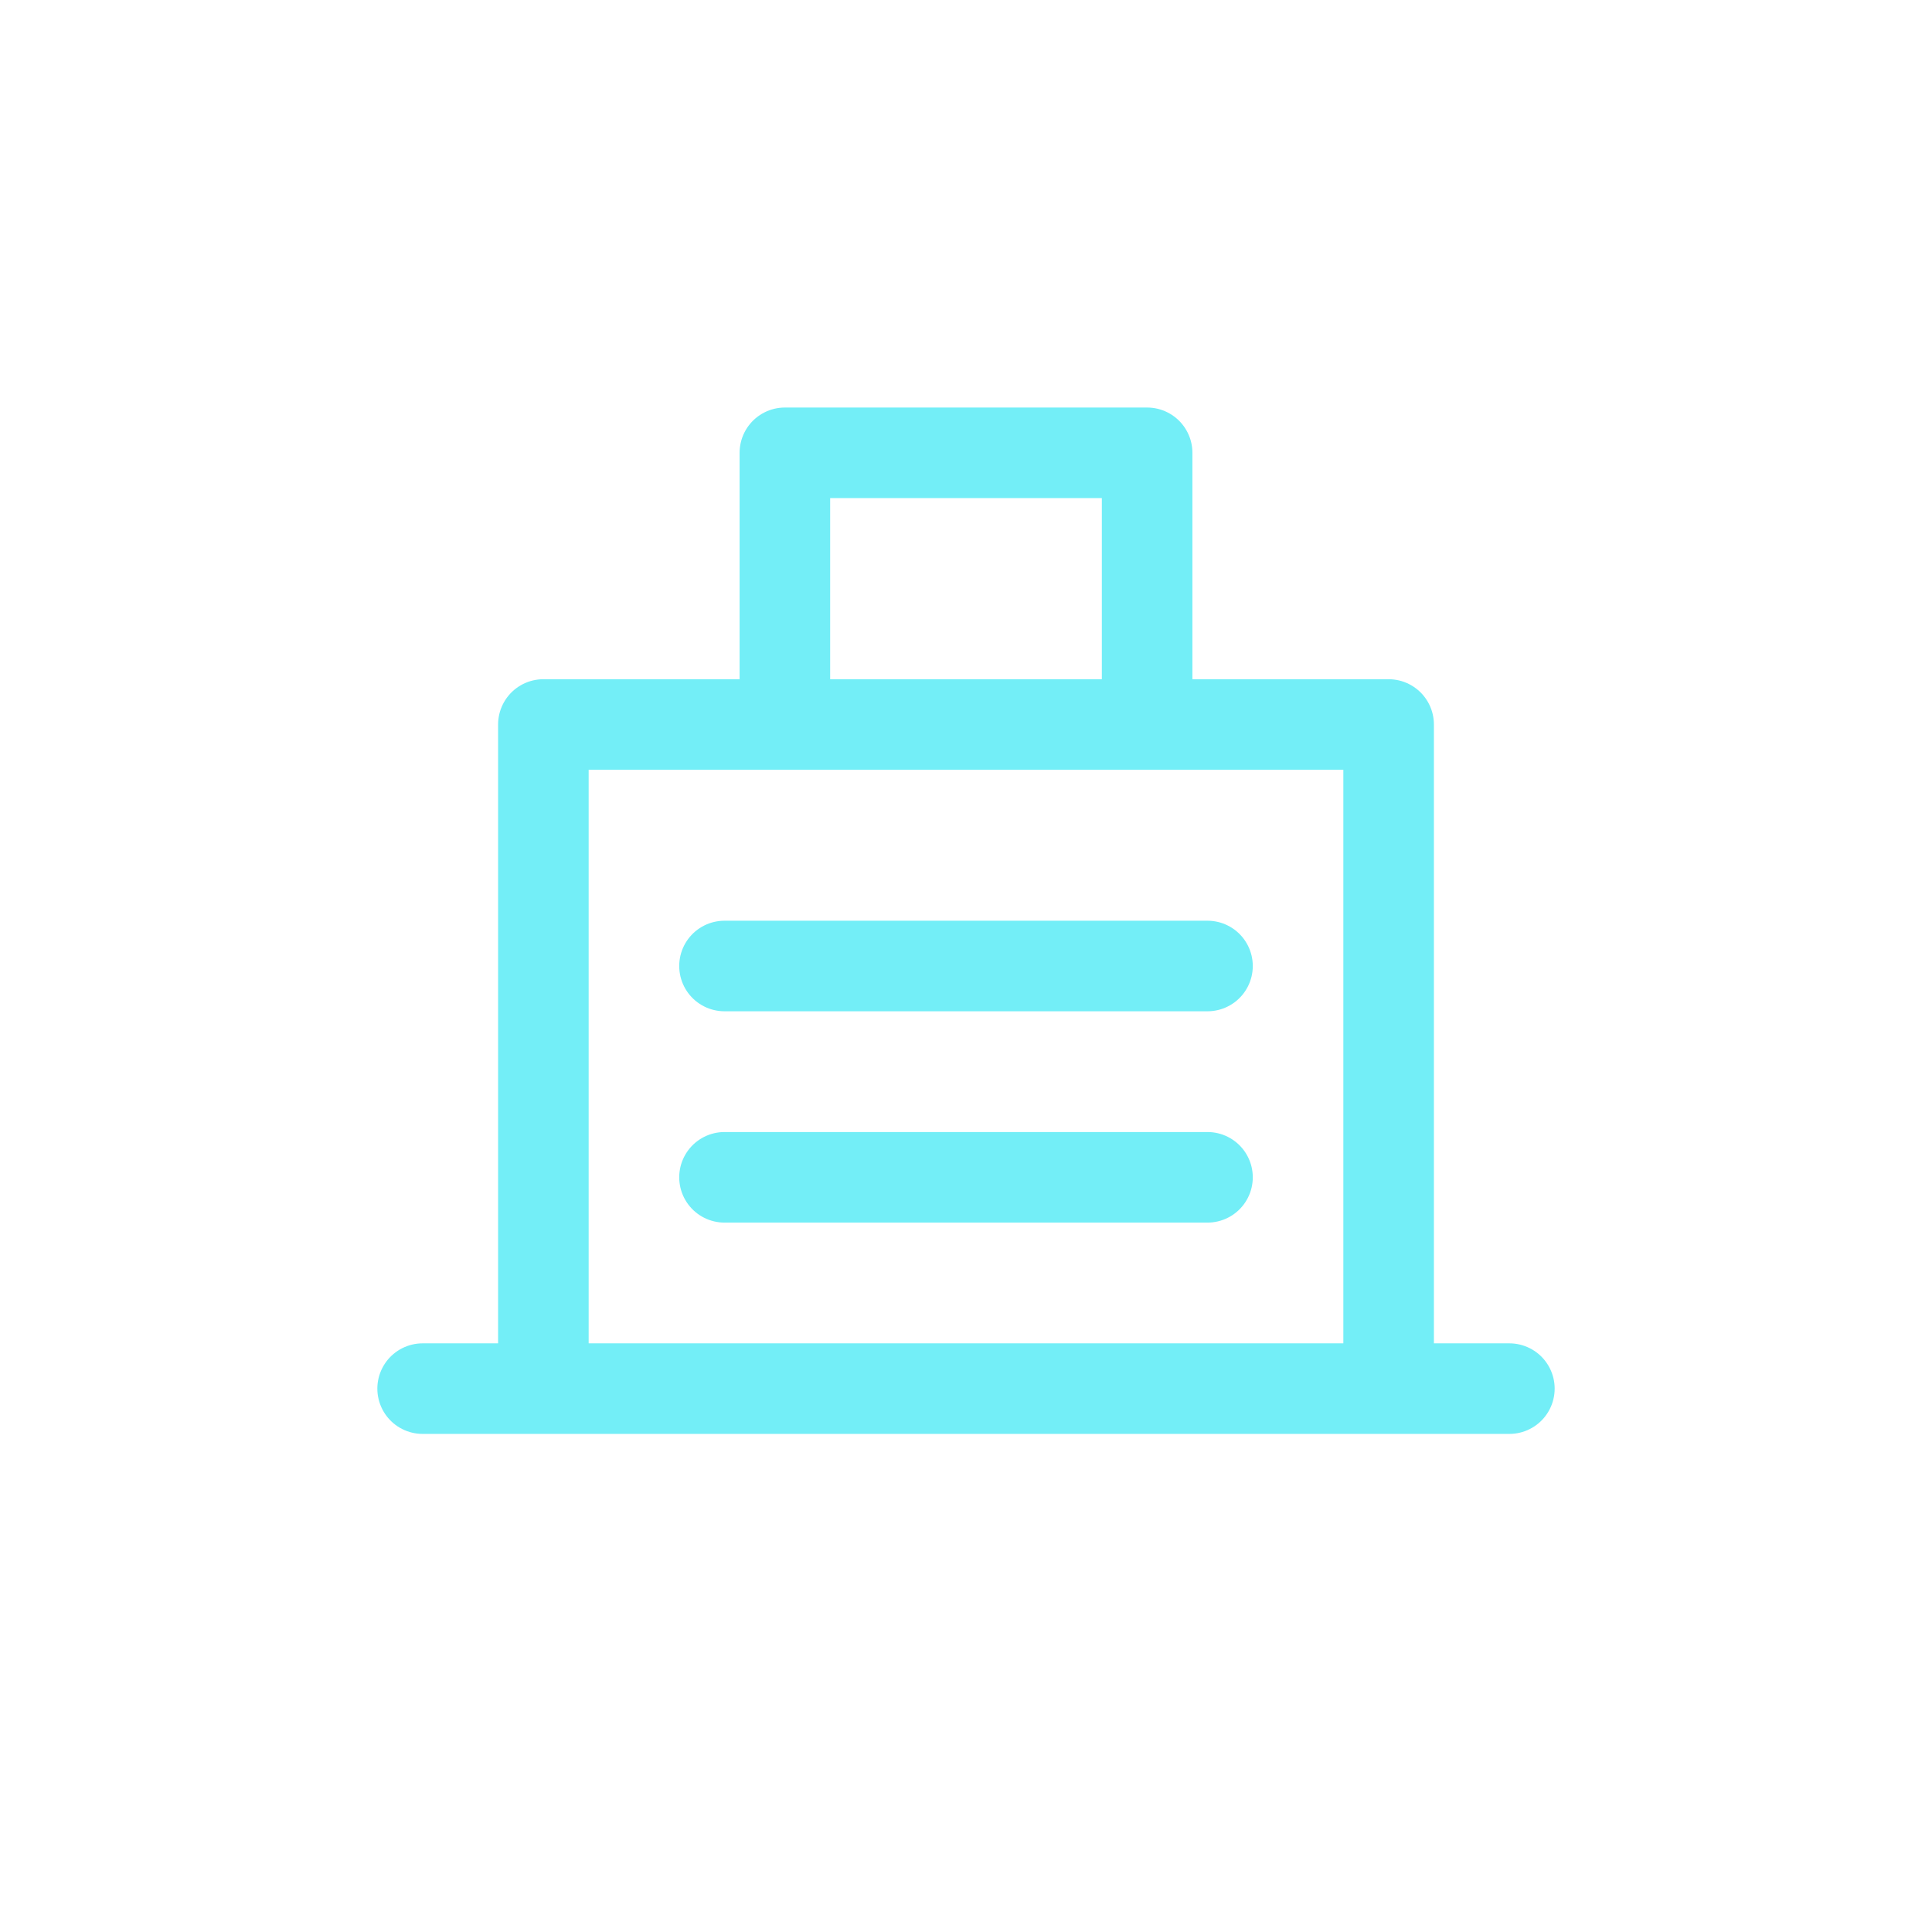
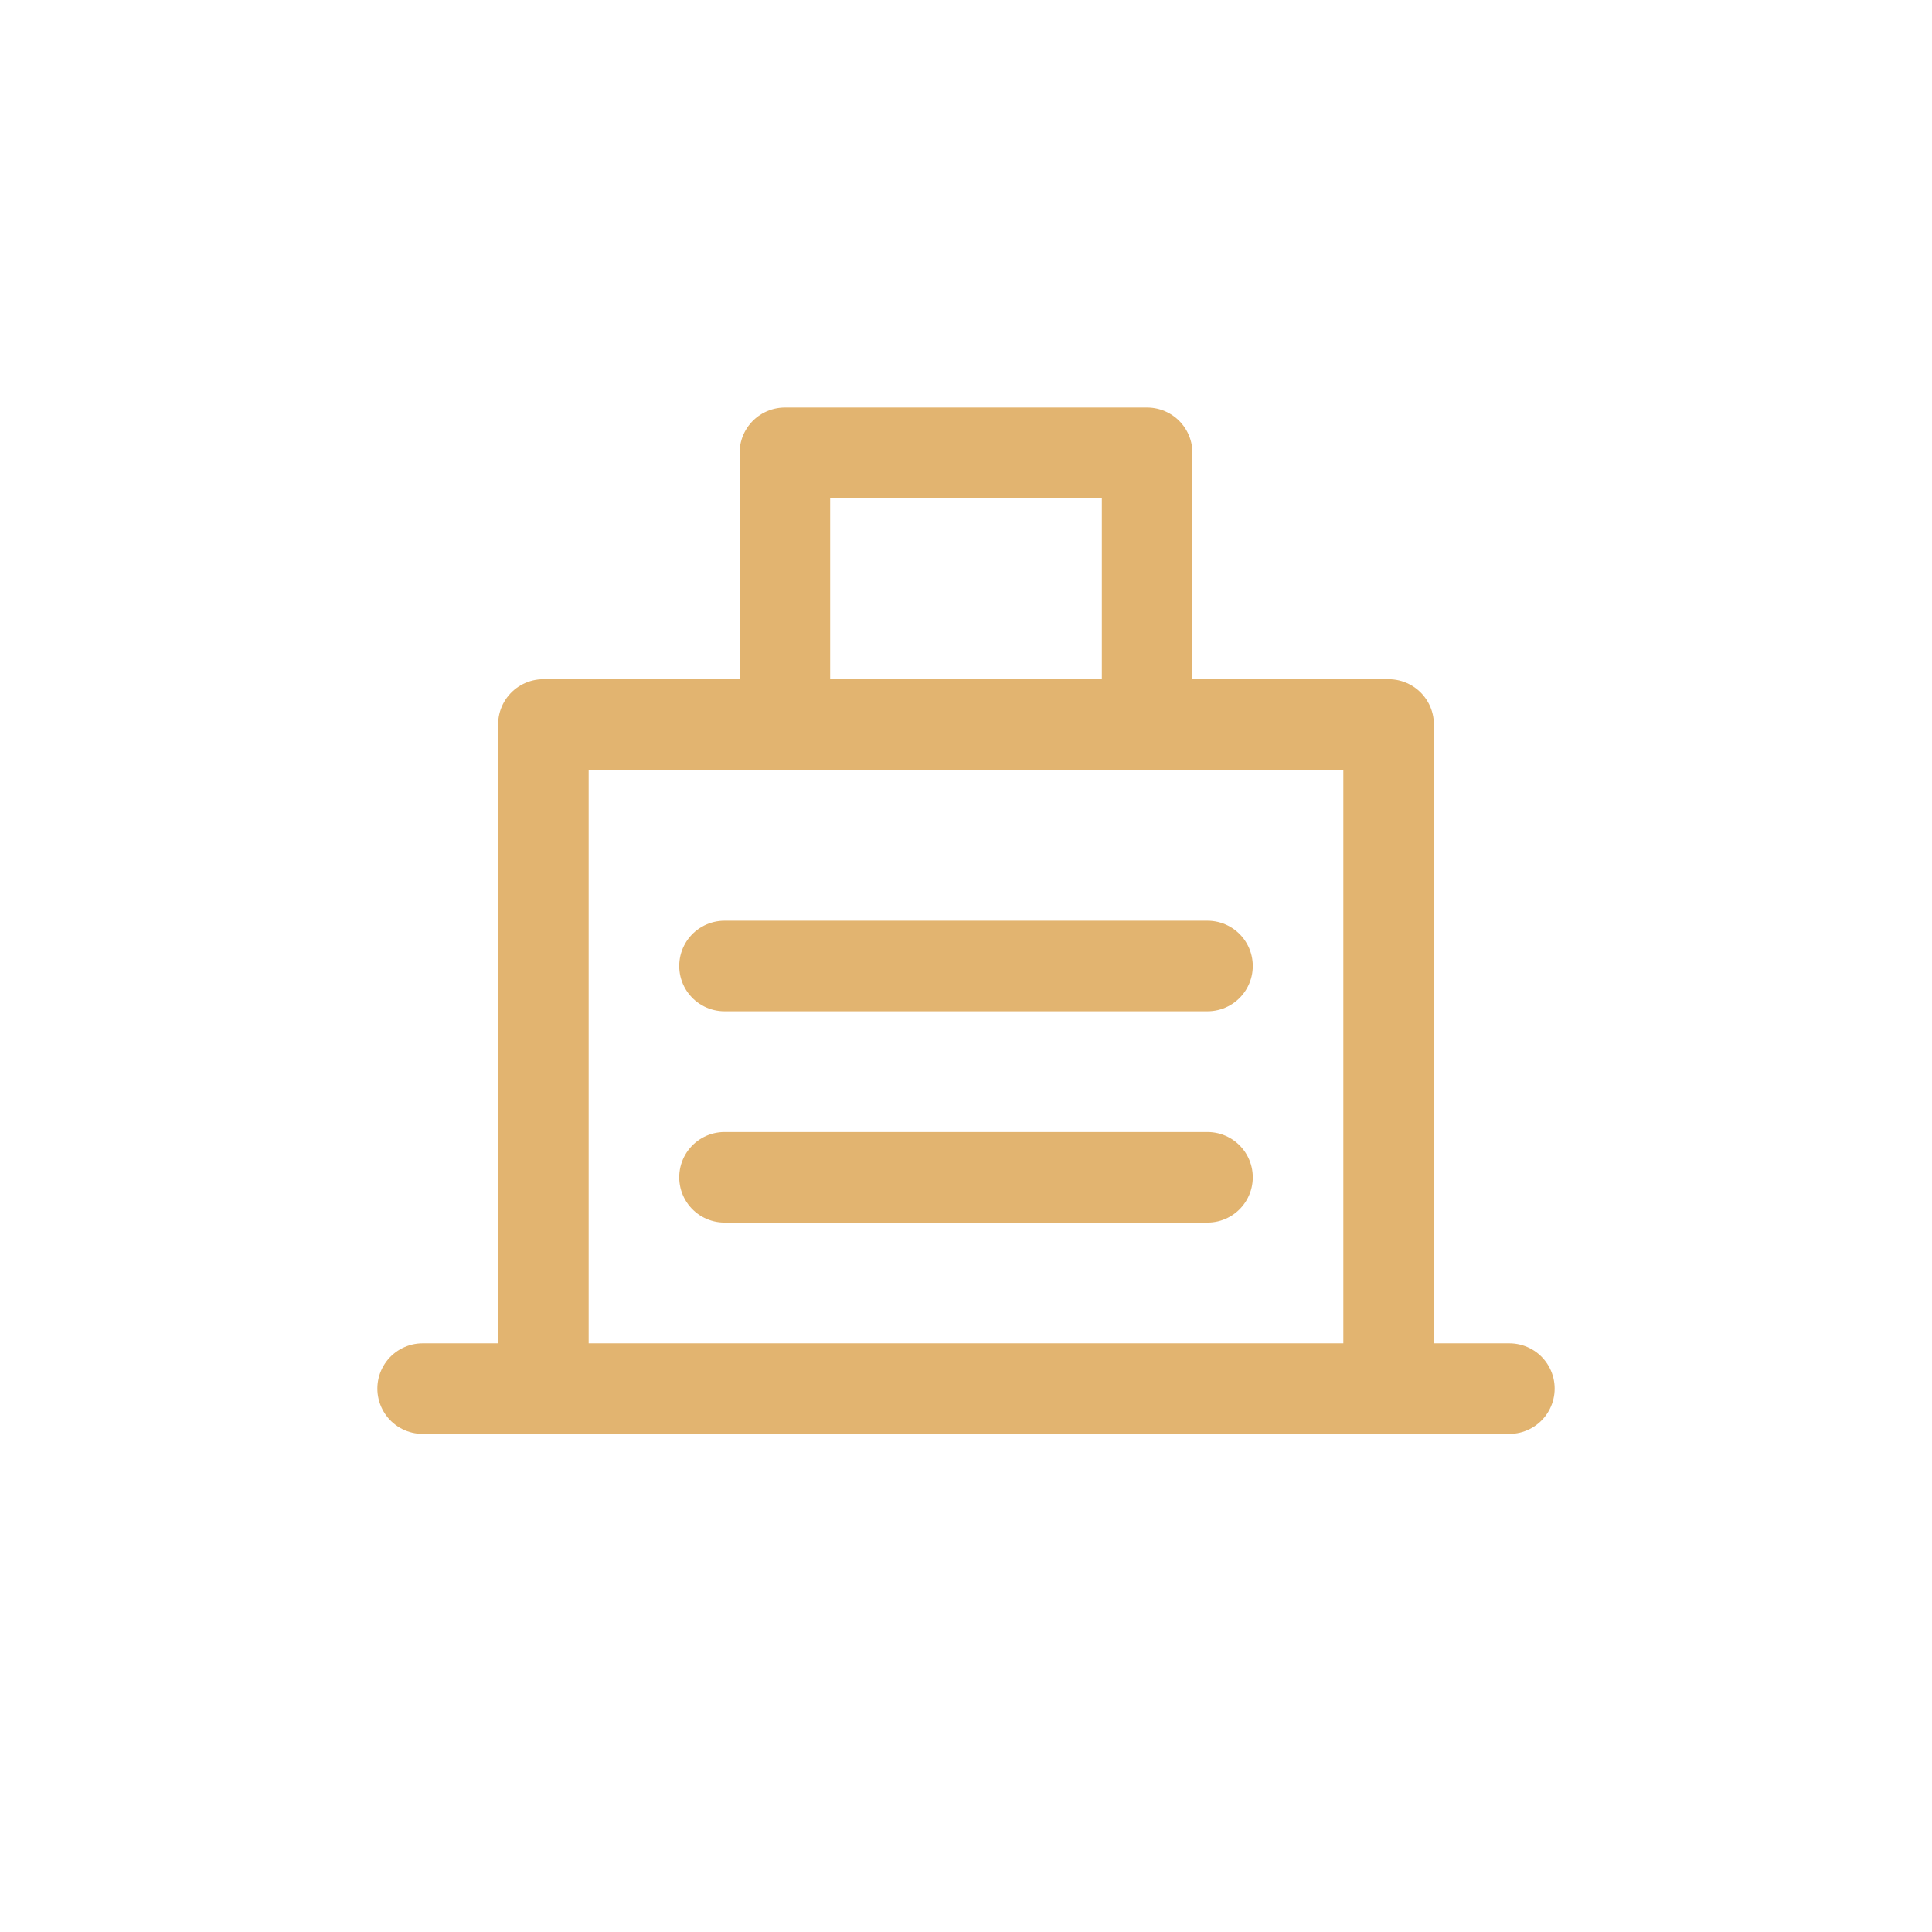
<svg xmlns="http://www.w3.org/2000/svg" width="20" height="20" viewBox="0 0 64 64">
-   <g fill="none" stroke="#73EEF7" stroke-width="3" stroke-linecap="round" stroke-linejoin="round">
+   <g fill="none" stroke="#E2B470" stroke-width="3" stroke-linecap="round" stroke-linejoin="round">
    <path d="M14 46h36M18 46V24h28v22M26 24v-9h12v9M24 32h16M24 39h16" />
  </g>
</svg>
